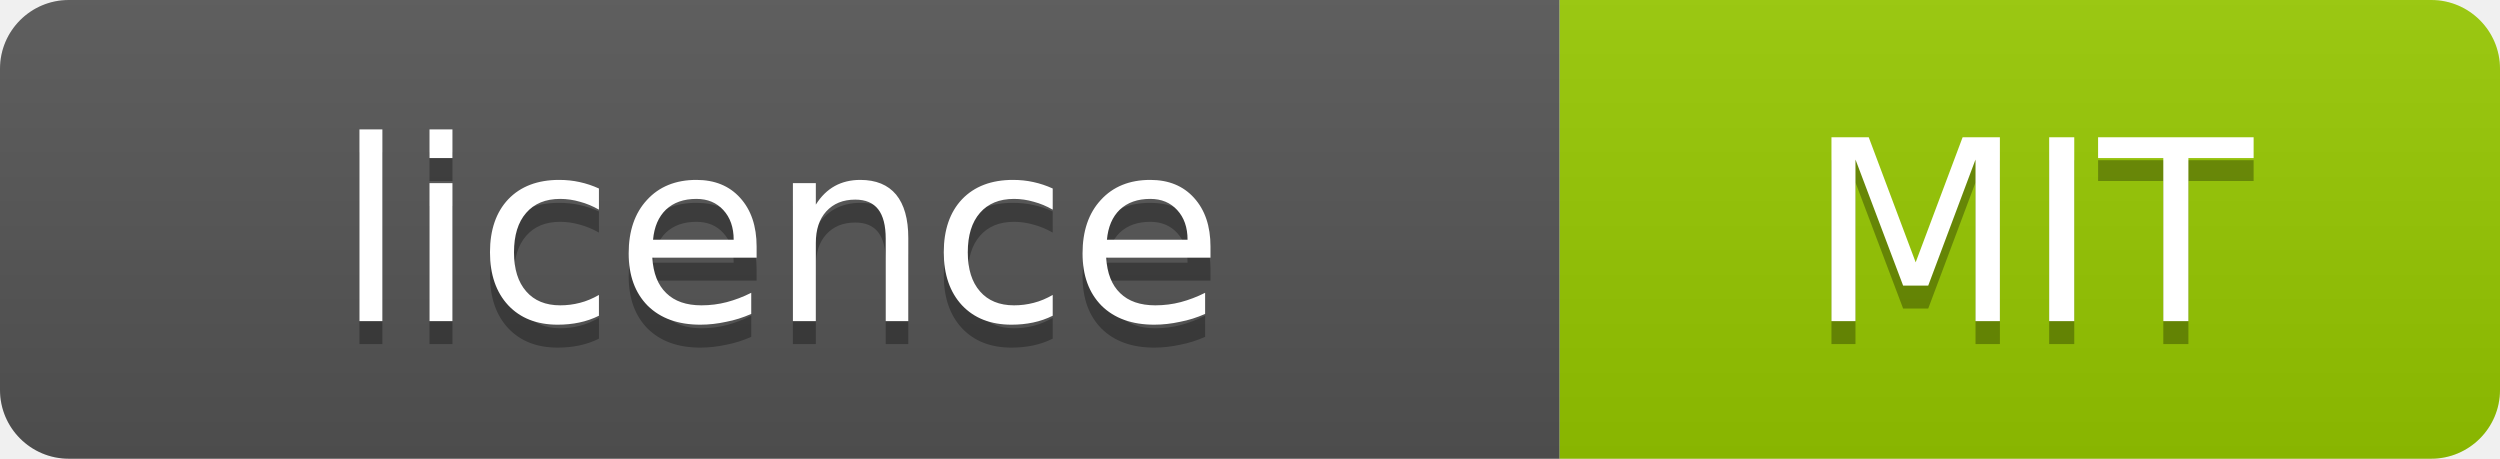
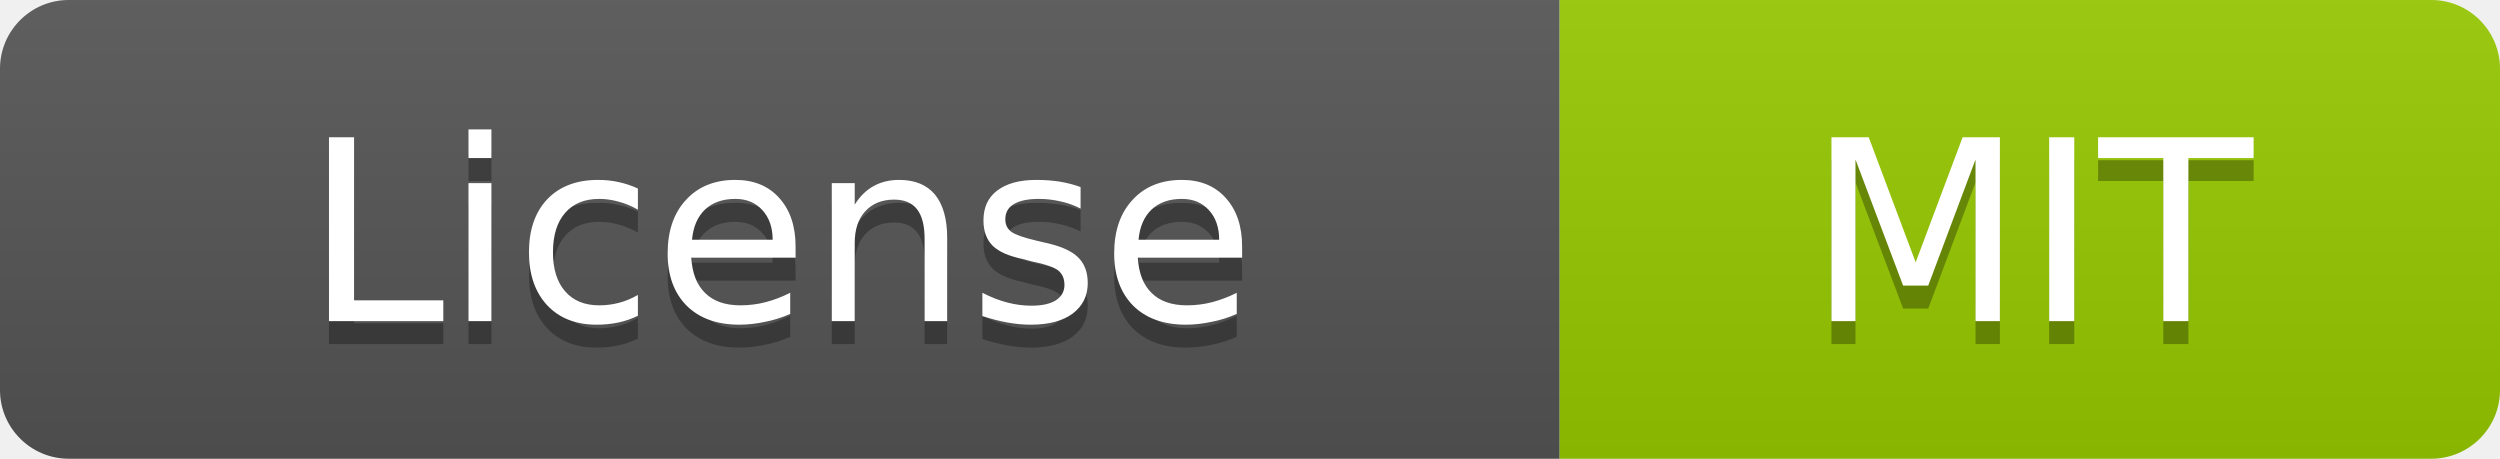
<svg xmlns="http://www.w3.org/2000/svg" width="109" height="20">
  <linearGradient id="s" x2="0" y2="100%">
    <stop offset="0" stop-color="#bbb" stop-opacity=".1" />
    <stop offset="1" stop-opacity=".1" />
  </linearGradient>
  <clipPath id="r">
    <rect width="109" height="20" rx="3" fill="#fff" />
  </clipPath>
  <g clip-path="url(#r)">
    <rect width="68" height="20" fill="#555" />
    <rect x="68" width="41" height="20" fill="#97ca00" />
    <rect width="109" height="20" fill="url(#s)" />
  </g>
  <g fill="#fff" text-anchor="middle" font-family="Verdana,Geneva,DejaVu Sans,sans-serif" font-size="11">
-     <text x="34.0" y="15" fill="#010101" fill-opacity=".3">licence</text>
-     <text x="34.0" y="14">licence</text>
+     <text x="34.0" y="15" fill="#010101" fill-opacity=".3">License</text>
+     <text x="34.0" y="14">License</text>
    <text x="88.5" y="15" fill="#010101" fill-opacity=".3">MIT</text>
    <text x="88.5" y="14">MIT</text>
  </g>
</svg>
